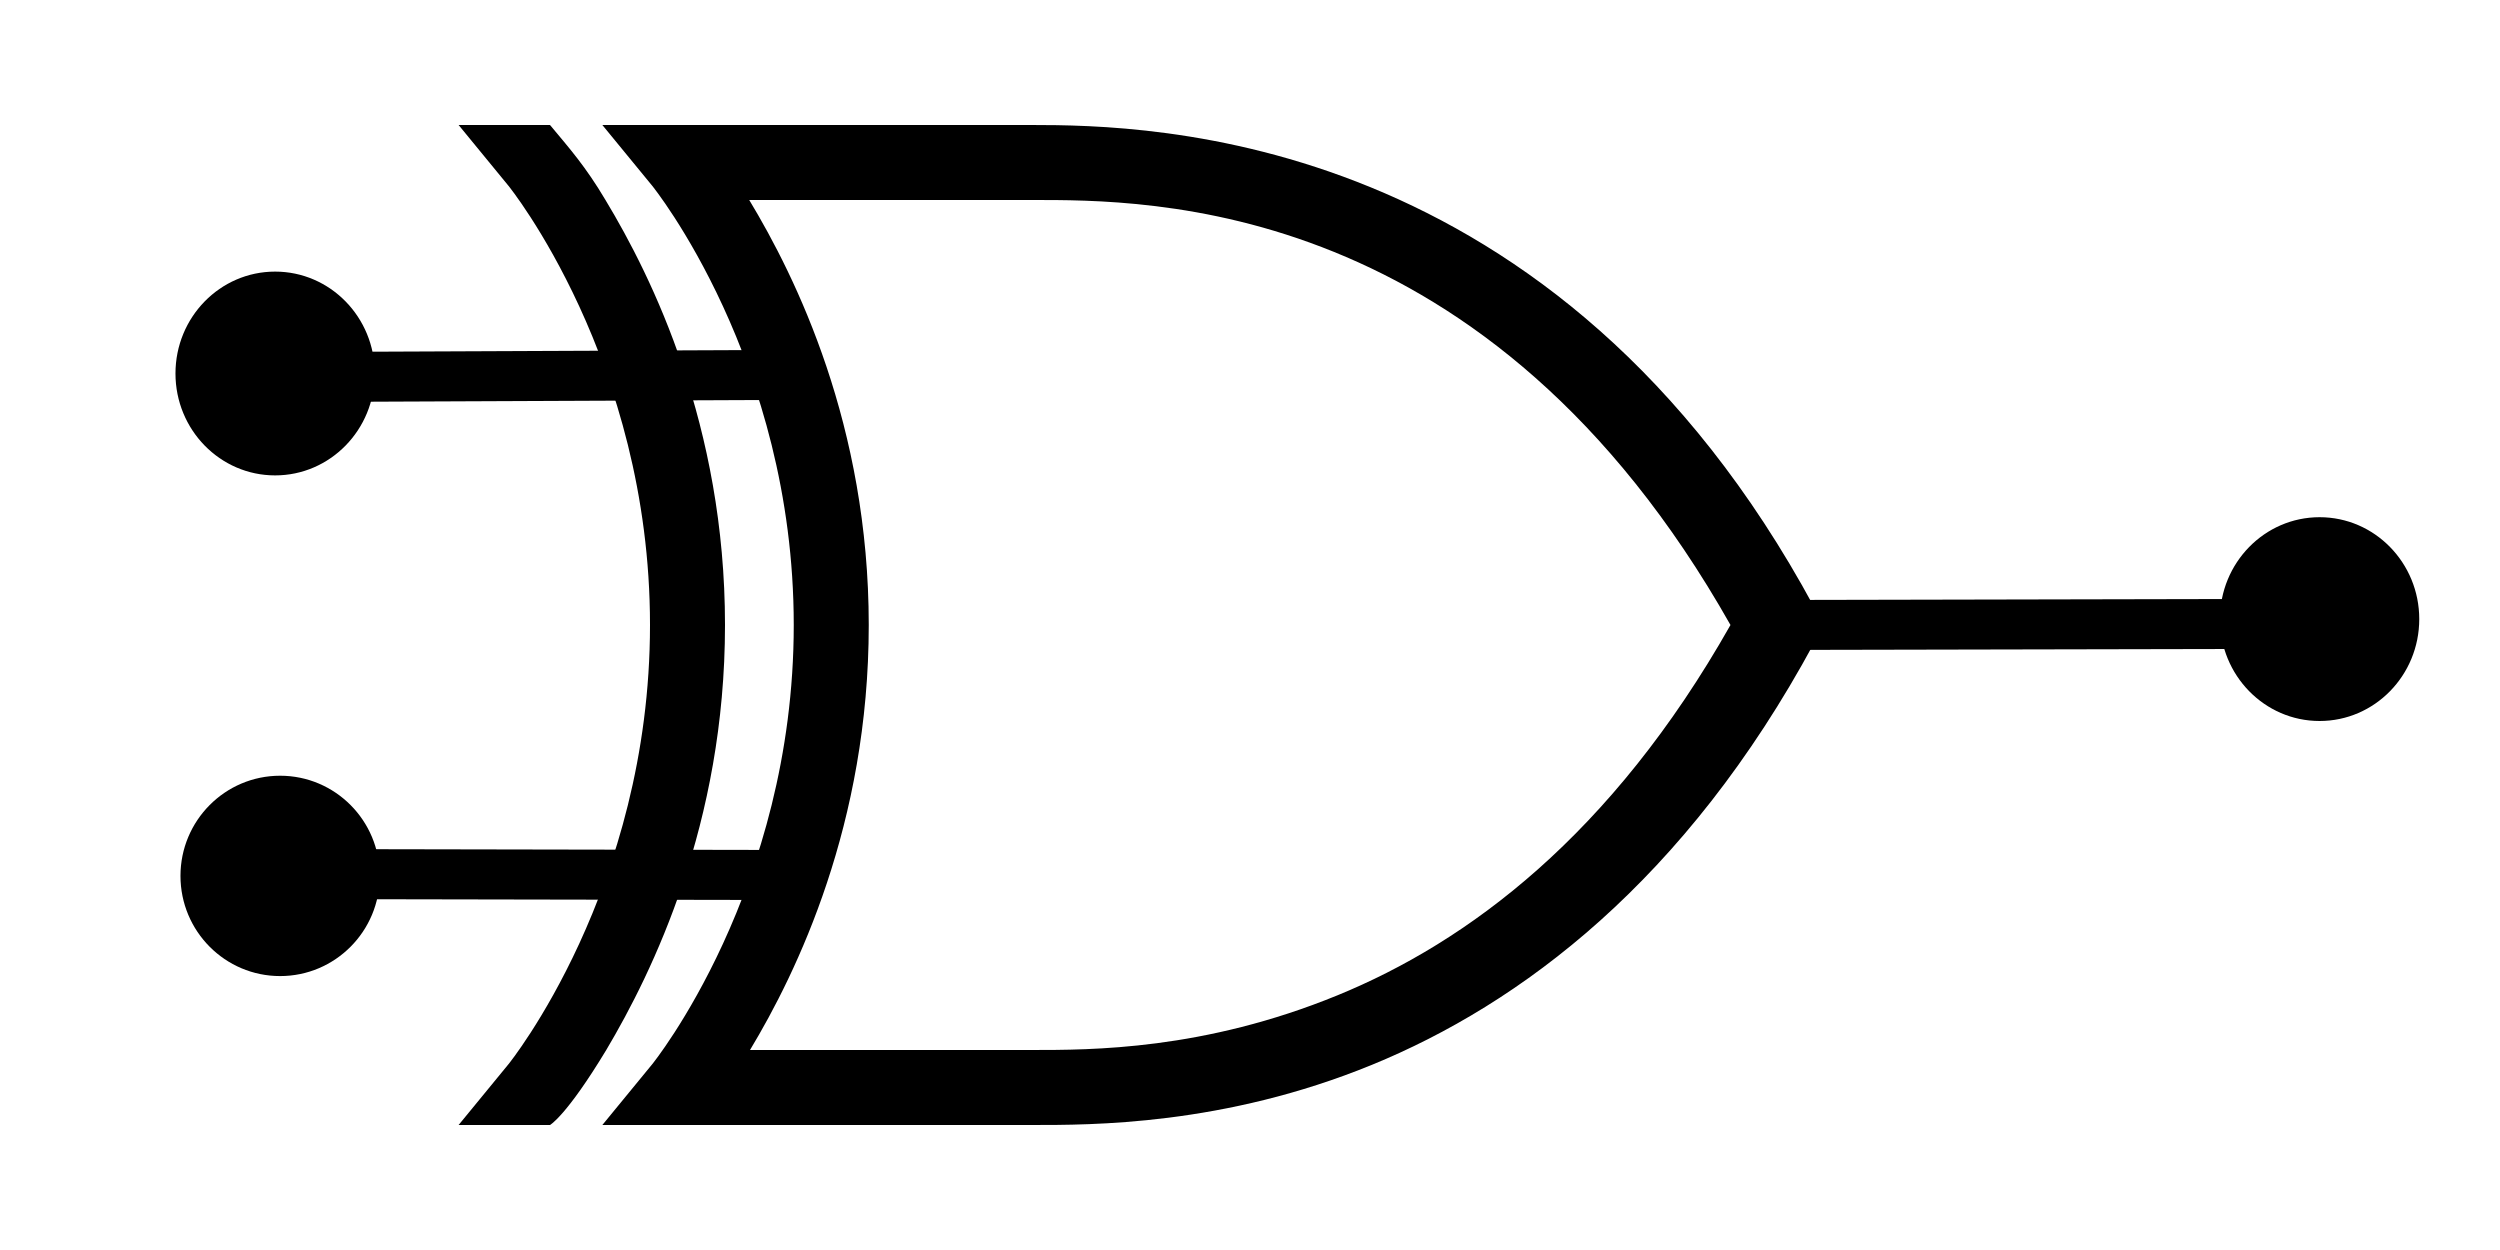
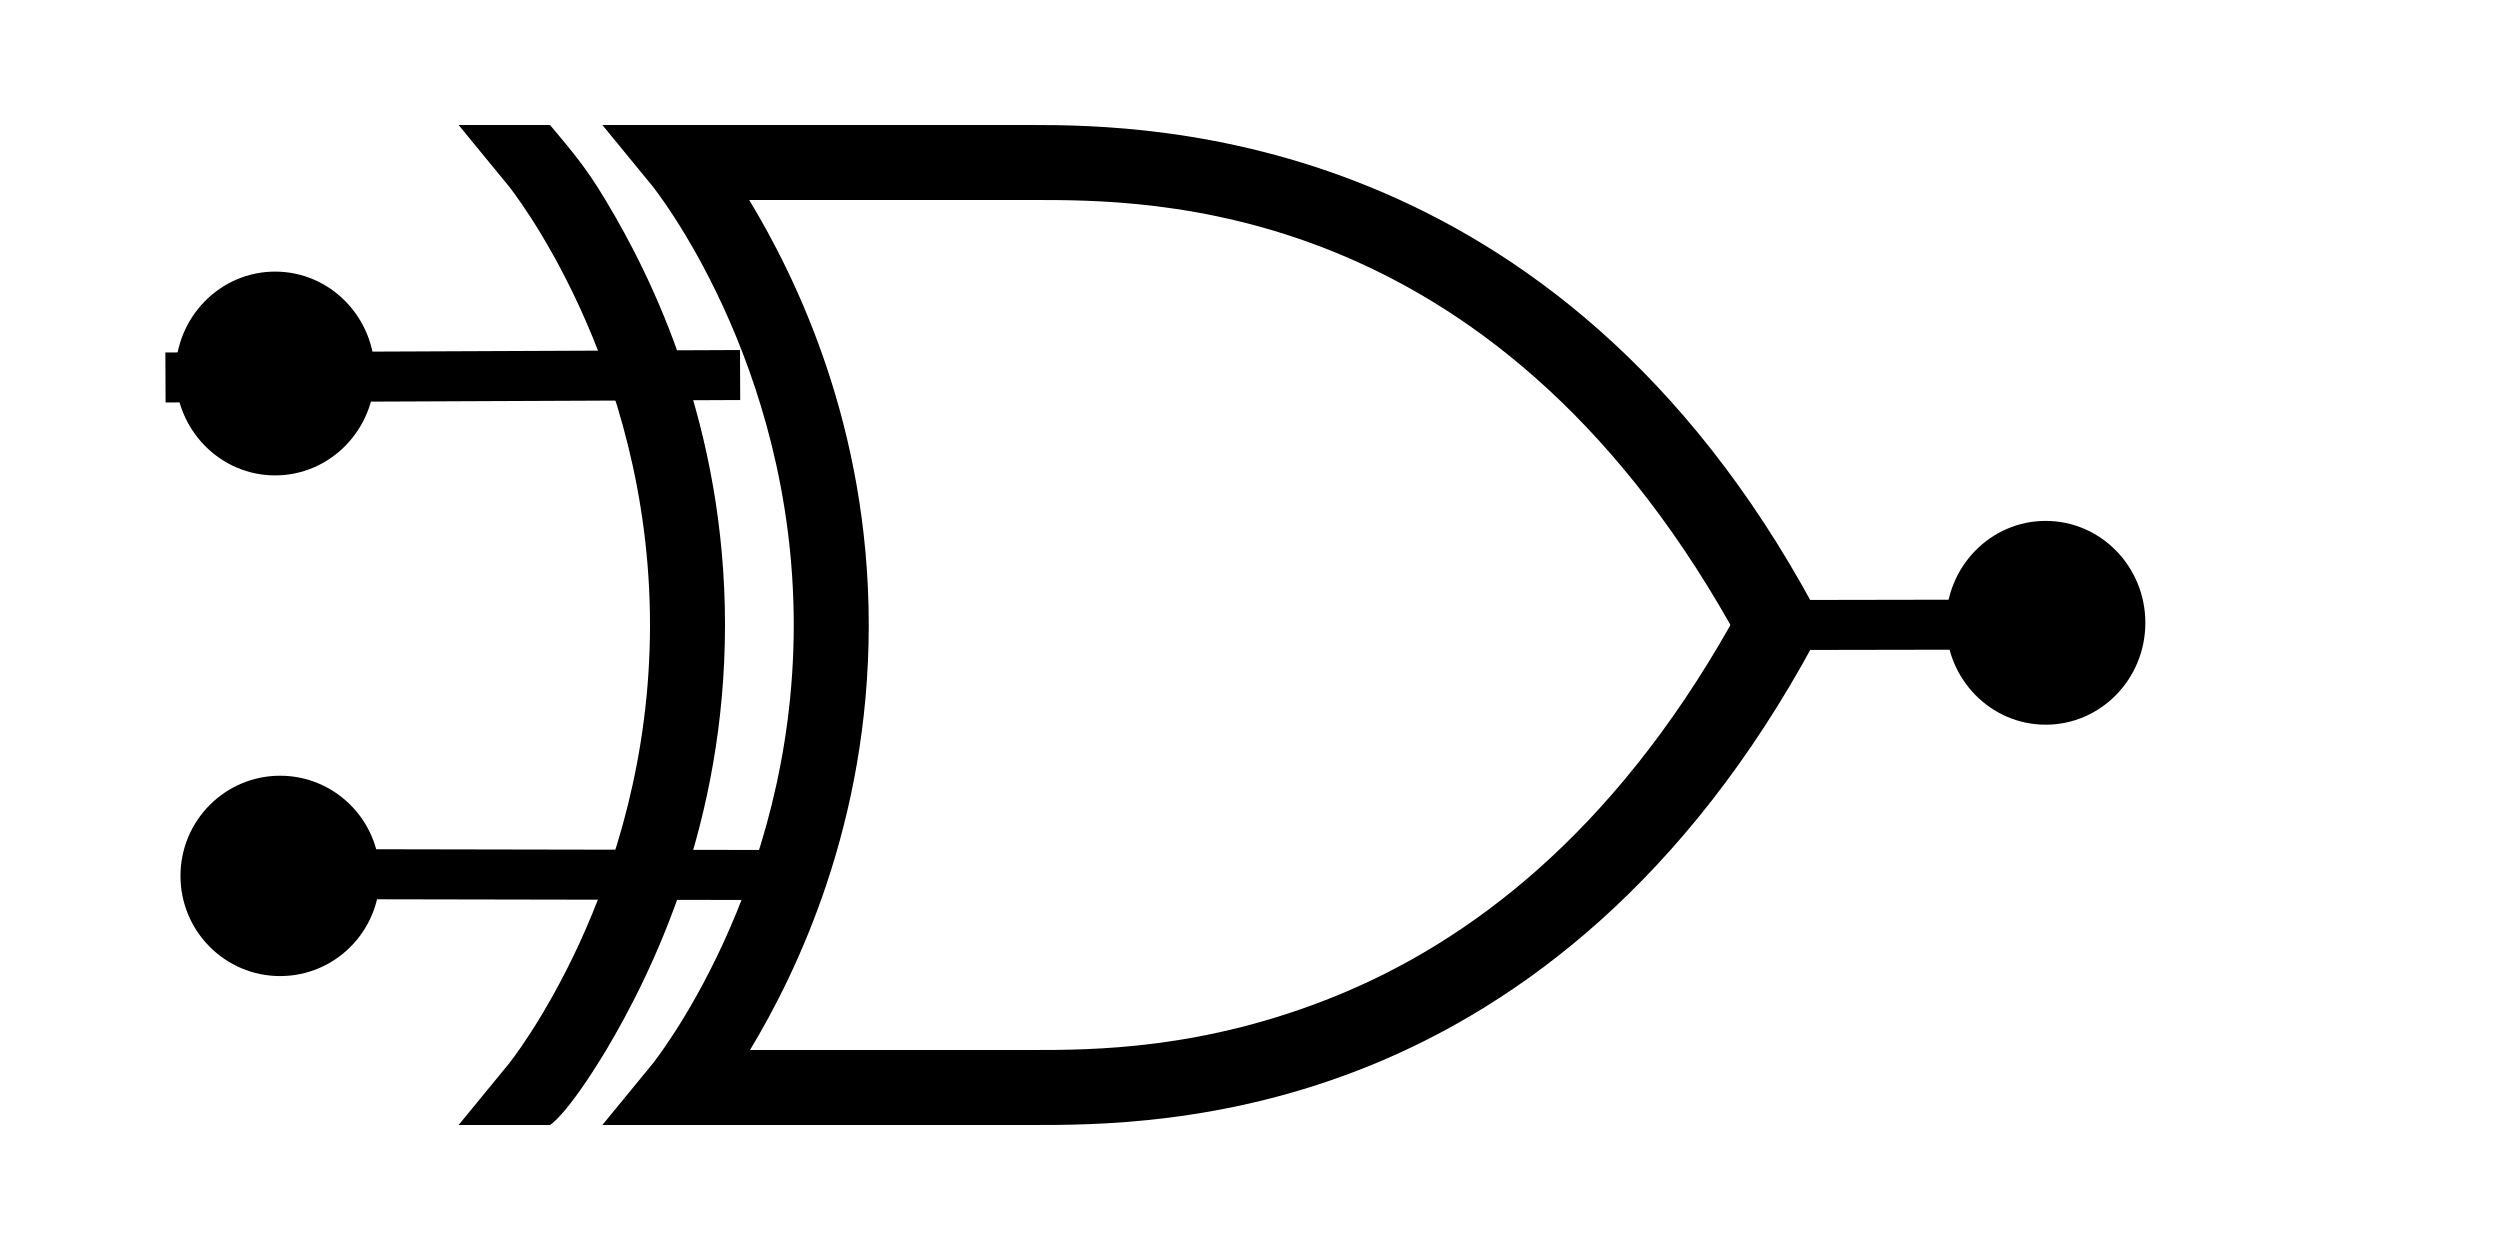
<svg xmlns="http://www.w3.org/2000/svg" width="100" height="50" version="1.1" id="svg80">
  <defs id="defs84" />
-   <path fill="none" stroke="#000000" stroke-width="2" d="m 70,25 22.091,-0.046 M 30.386,15 7.4,15.099 M 31.362,35 8.16,34.957" id="path72" />
+   <path fill="none" stroke="#000000" stroke-width="2" d="M 69.219,25 H 71.25 l 8.048,-0.014 M 29.604,15 6.619,15.099 M 30.581,35 7.378,34.957" id="path72" />
  <g fill-rule="evenodd" id="g78">
    <path d="M24.25 42C22.653 44.644 22 45 22 45h-3.656l2-2.438S26 35.562 26 25 20.344 7.438 20.344 7.438l-2-2.438H22c.781.938 1.422 1.656 2.219 3C26.091 11.1 29 17.027 29 25c0 7.951-2.897 13.879-4.75 17z" id="path74" />
    <path d="M24.094 5l2 2.438S31.75 14.438 31.75 25s-5.656 17.562-5.656 17.562l-2 2.438H41.25c2.408 0 7.69.025 13.625-2.406s12.537-7.343 17.688-16.875L71.25 25l1.312-.719C62.259 5.216 46.007 5 41.25 5H24.094zm5.875 3H41.25c4.684 0 18.287-.13 27.969 17C64.452 33.429 58.697 37.684 53.5 39.812 48.139 42.008 43.658 42 41.25 42H30c1.874-3.108 4.75-9.049 4.75-17 0-7.973-2.909-13.9-4.781-17z" id="path76" />
  </g>
  <ellipse style="fill:#000000;fill-opacity:1;fill-rule:evenodd" id="path177" cx="11.205" cy="35.036" rx="3.986" ry="4.007" />
  <ellipse style="fill:#000000;fill-opacity:1;fill-rule:evenodd" id="path177-3" cx="11.005" cy="14.94" rx="3.986" ry="4.076" />
-   <ellipse style="fill:#000000;fill-opacity:1;fill-rule:evenodd" id="path177-6" cx="92.784" cy="24.764" rx="3.986" ry="4.076" />
+   <ellipse style="fill:#000000;fill-opacity:1;fill-rule:evenodd" id="path177-6" cx="81.828" cy="24.912" rx="3.986" ry="4.076" />
</svg>
